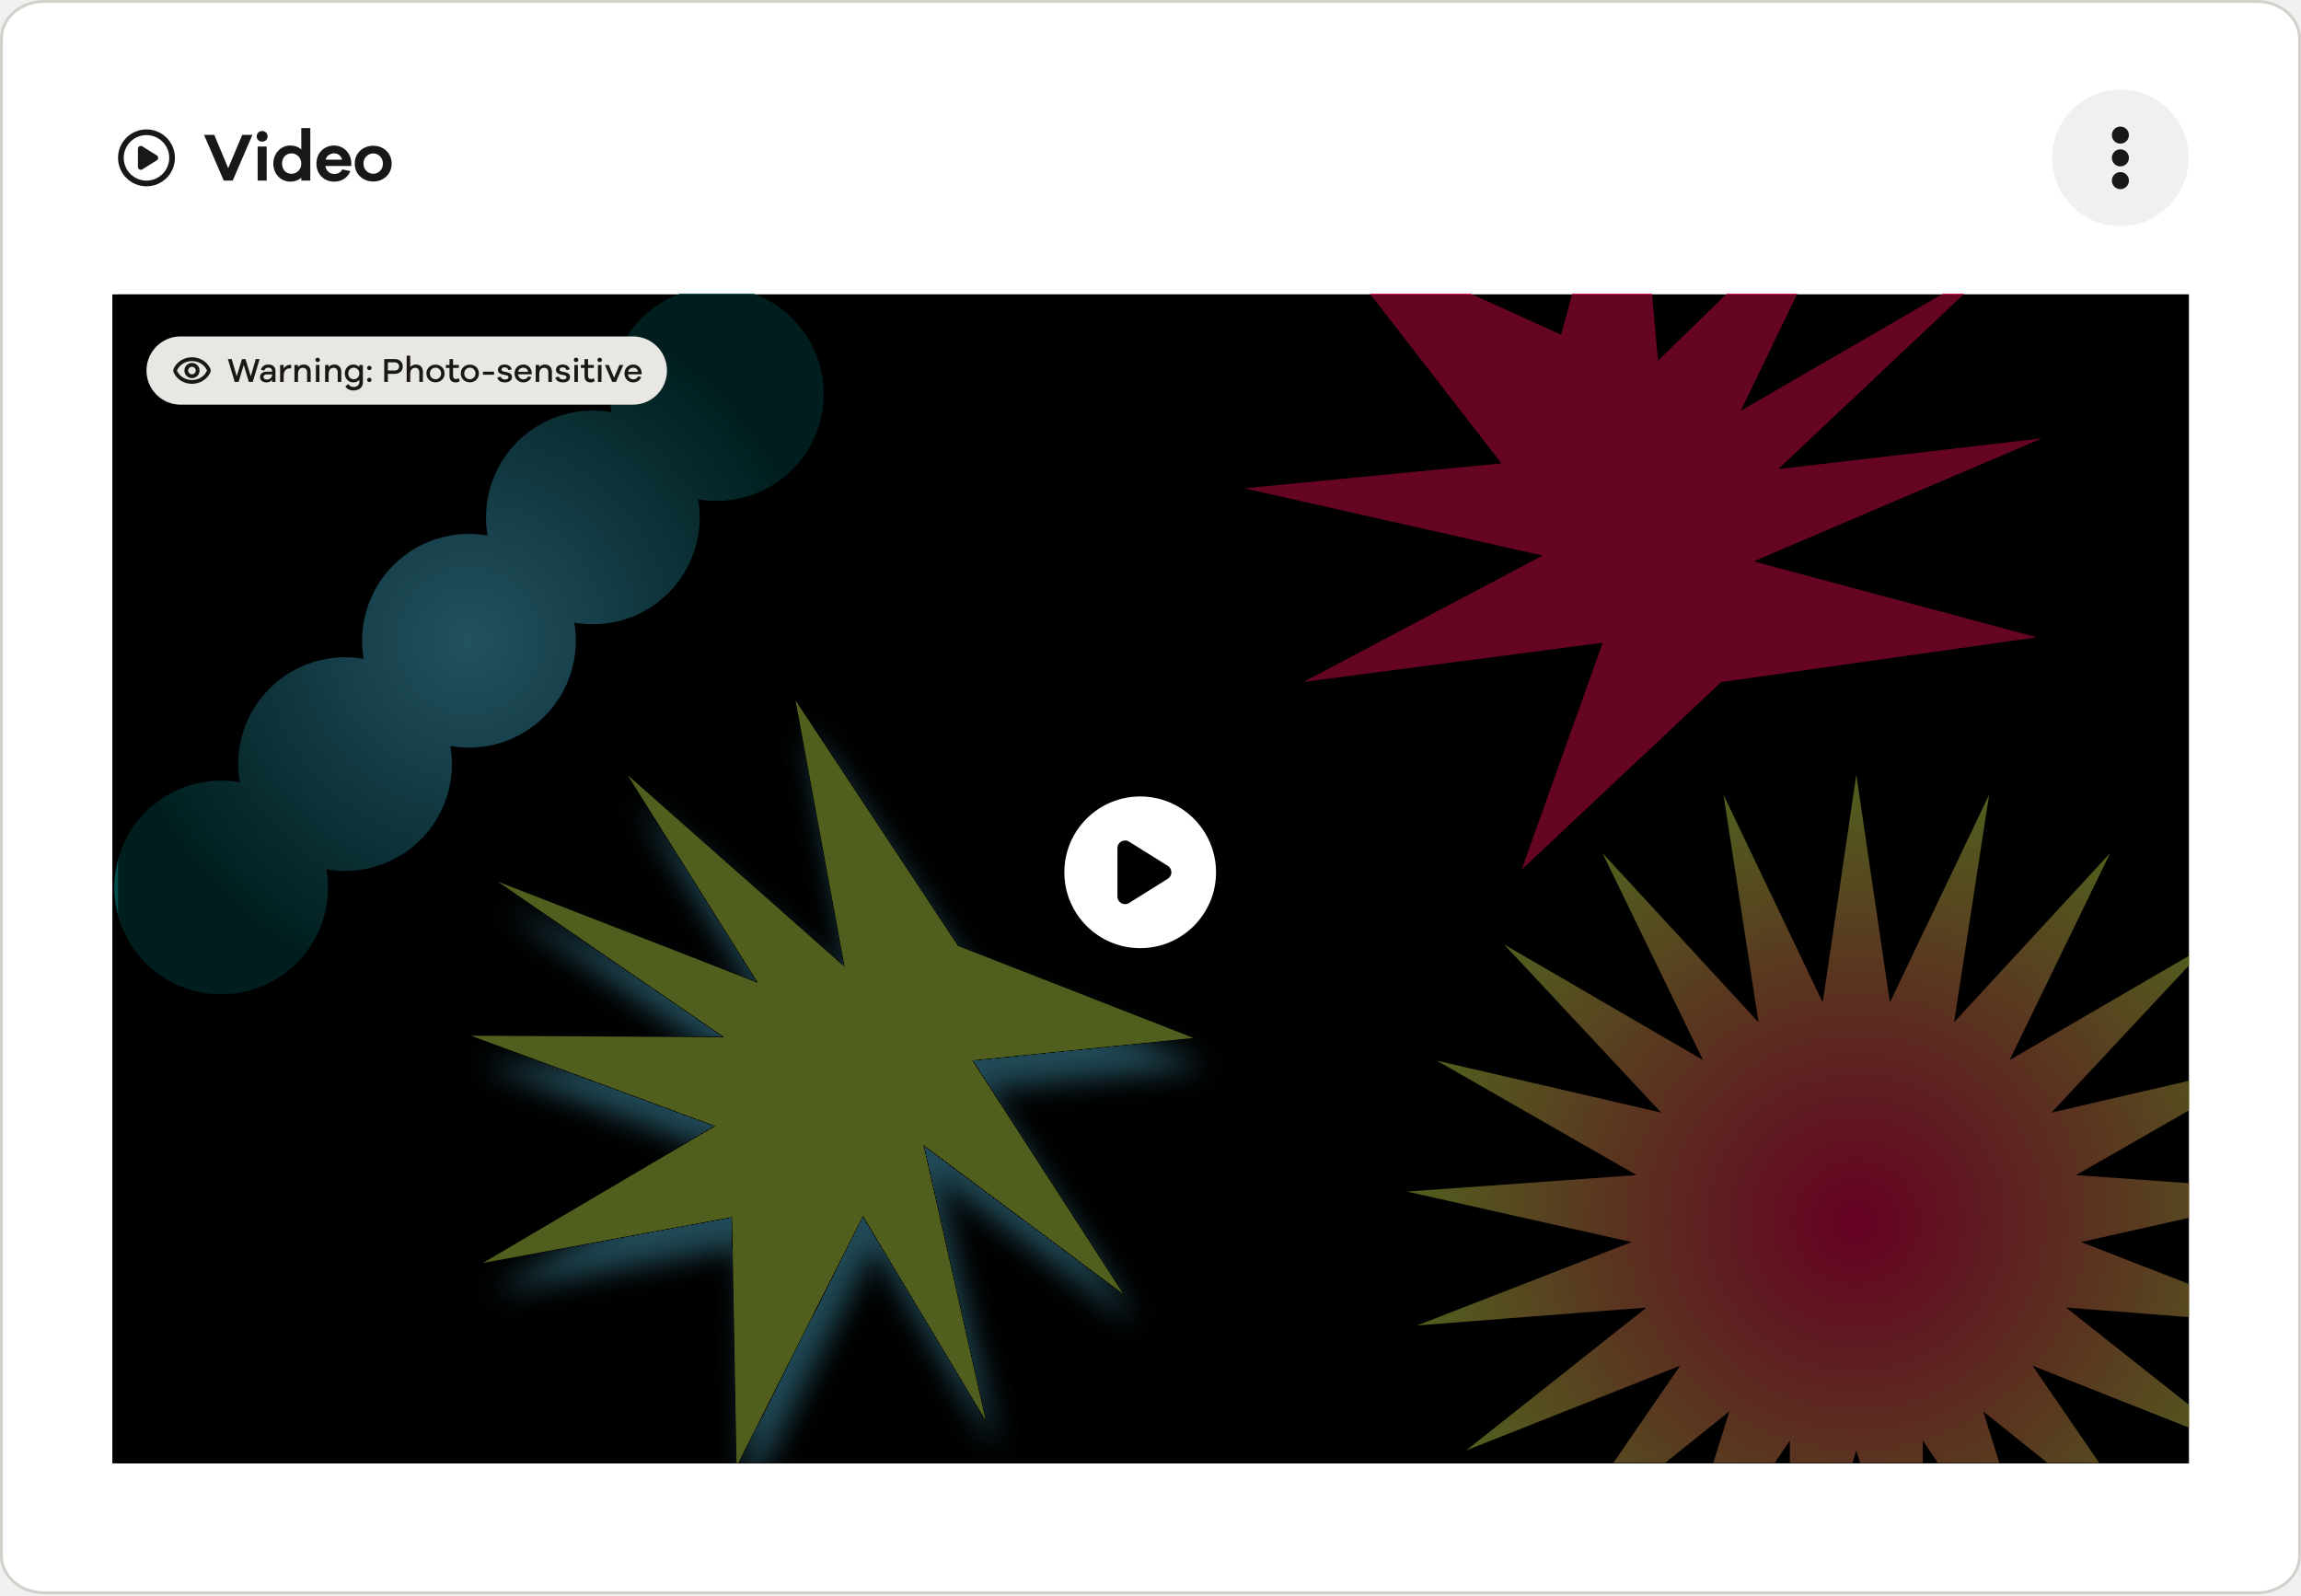
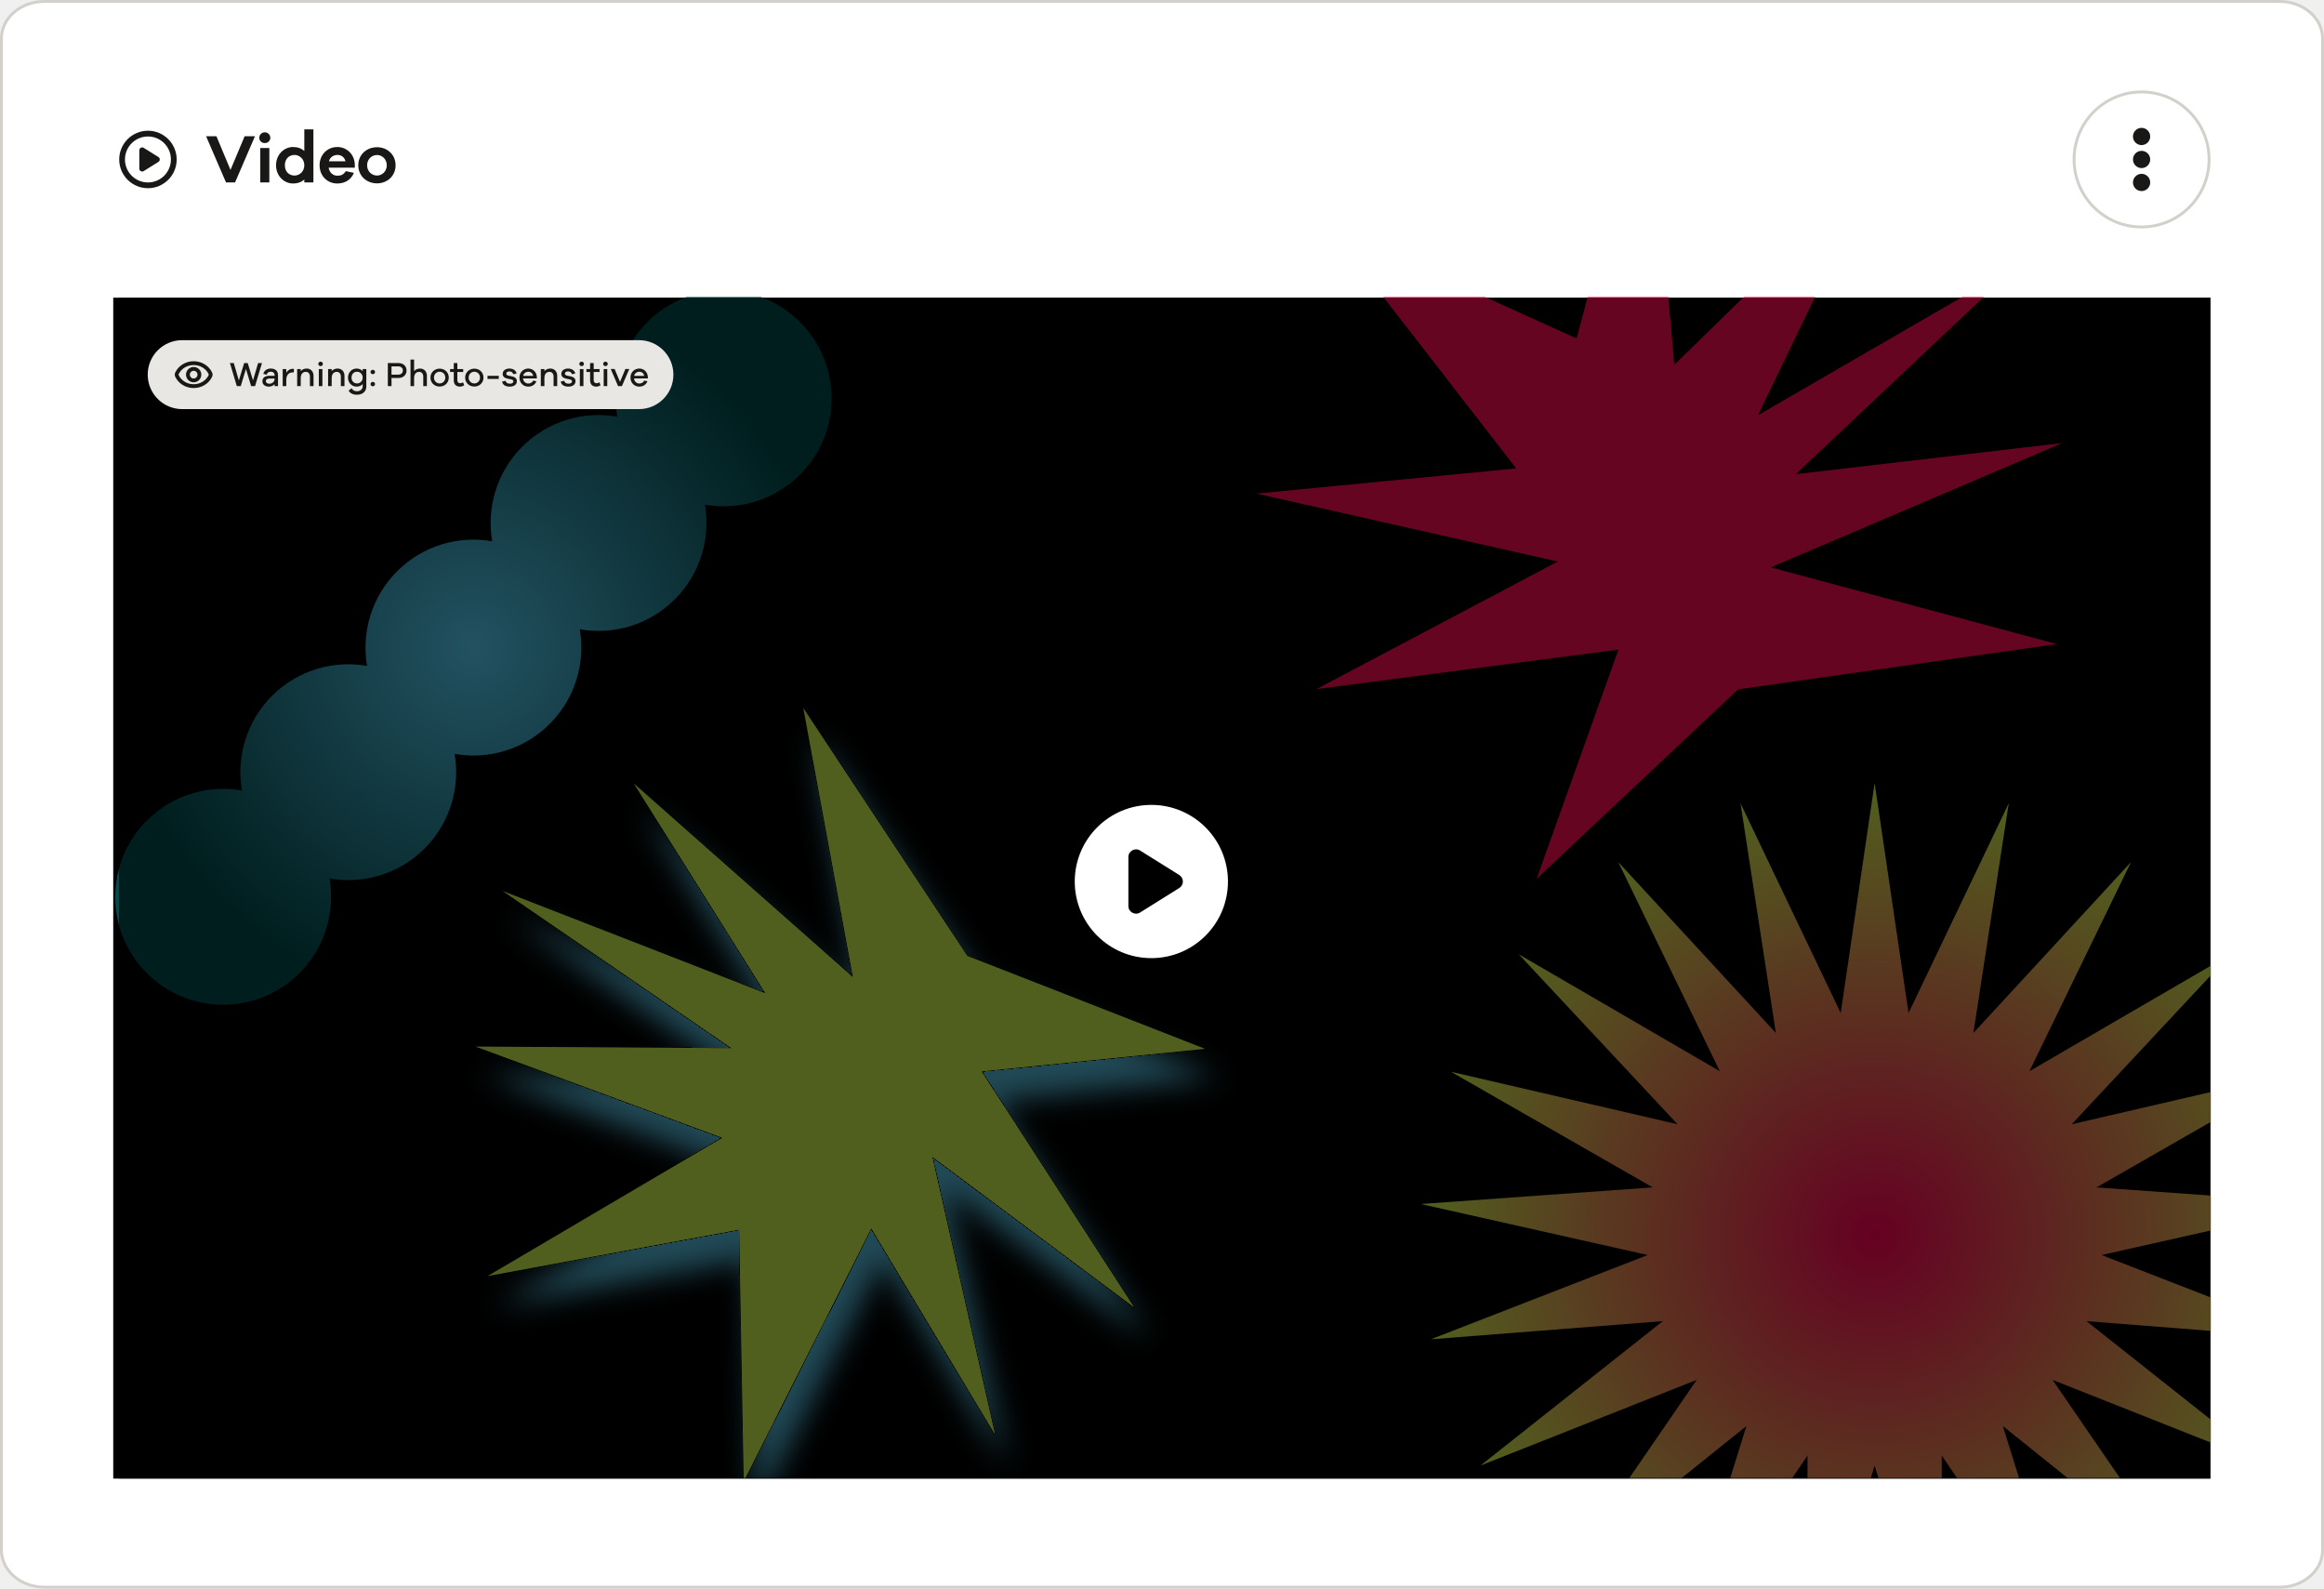
- <svg xmlns="http://www.w3.org/2000/svg" width="809" height="561" viewBox="0 0 809 561" fill="none">
-   <path d="M15.5 0.5H793.5C801.85 0.5 808.5 6.396 808.5 13.532V546.962C808.5 554.097 801.85 559.994 793.5 559.994H15.5C7.15 559.994 0.5 554.097 0.5 546.962V13.532C0.5 6.396 7.15 0.5 15.5 0.5Z" fill="white" stroke="#D3CFCA" />
+ <svg xmlns="http://www.w3.org/2000/svg" width="809" height="553" viewBox="0 0 809 553" fill="none">
+   <path d="M15.5 0.5H793.5C801.857 0.5 808.5 6.32 808.5 13.349V539.548C808.5 546.576 801.857 552.396 793.5 552.396H15.5C7.143 552.396 0.5 546.576 0.5 539.548V13.349C0.5 6.32 7.143 0.5 15.5 0.5Z" fill="white" stroke="#D3CFCA" />
  <path fill-rule="evenodd" clip-rule="evenodd" d="M59.5 55.5C59.5 59.918 55.918 63.5 51.5 63.5C47.082 63.5 43.5 59.918 43.5 55.5C43.5 51.082 47.082 47.5 51.5 47.5C55.918 47.5 59.5 51.082 59.5 55.5ZM61.5 55.5C61.5 61.023 57.023 65.5 51.5 65.5C45.977 65.5 41.5 61.023 41.5 55.5C41.5 49.977 45.977 45.5 51.5 45.5C57.023 45.5 61.5 49.977 61.5 55.5ZM50.03 59.544C49.364 59.96 48.5 59.481 48.5 58.696V52.304C48.5 51.519 49.364 51.04 50.03 51.456L55.143 54.652C55.77 55.044 55.77 55.956 55.143 56.348L50.03 59.544Z" fill="#1A1816" />
-   <path d="M88.754 47.419L81.818 63.499H78.674L71.738 47.419H75.338L80.234 59.132L85.154 47.419H88.754ZM92.174 46.051C93.278 46.051 94.094 46.94 94.094 47.947C94.094 49.004 93.278 49.795 92.174 49.795C91.046 49.795 90.254 49.004 90.254 47.947C90.254 46.94 91.046 46.051 92.174 46.051ZM93.758 63.499H90.59V51.523H93.758V63.499ZM109.098 45.02V63.499H105.93V62.468C104.97 63.355 103.65 63.859 101.97 63.859C98.922 63.859 96.09 61.291 96.09 57.523C96.09 53.755 98.922 51.163 101.97 51.163C103.65 51.163 104.97 51.667 105.93 52.556V45.02H109.098ZM102.522 61.099C104.226 61.099 105.93 59.731 105.93 57.523C105.93 55.316 104.226 53.923 102.522 53.923C100.602 53.923 99.162 55.316 99.162 57.523C99.162 59.731 100.602 61.099 102.522 61.099ZM123.512 57.283V58.364H114.392C114.704 60.092 115.928 61.148 117.392 61.148C118.328 61.148 119.504 61.028 120.368 59.563L123.2 60.163C122.144 62.66 120.008 63.859 117.392 63.859C114.008 63.859 111.248 61.291 111.248 57.523C111.248 53.755 114.008 51.163 117.44 51.163C120.632 51.163 123.392 53.636 123.512 57.283ZM117.44 53.923C116.24 53.923 114.872 54.644 114.488 56.132H120.272C119.864 54.596 118.712 53.923 117.44 53.923ZM131.247 51.236C134.751 51.236 137.703 53.755 137.703 57.523C137.703 61.291 134.751 63.812 131.247 63.812C127.671 63.812 124.719 61.291 124.719 57.523C124.719 53.755 127.671 51.236 131.247 51.236ZM131.247 61.099C132.903 61.099 134.631 59.755 134.631 57.523C134.631 55.291 132.903 53.947 131.247 53.947C129.519 53.947 127.791 55.291 127.791 57.523C127.791 59.755 129.519 61.099 131.247 61.099Z" fill="#1A1816" />
-   <path d="M721.5 55.5C721.5 42.245 732.25 31.5 745.5 31.5C758.75 31.5 769.5 42.245 769.5 55.5C769.5 68.755 758.75 79.501 745.5 79.501C732.25 79.501 721.5 68.755 721.5 55.5Z" fill="#F2F0EF" />
-   <path d="M748.5 63.5C748.5 61.843 747.16 60.5 745.5 60.5C743.84 60.5 742.5 61.843 742.5 63.5C742.5 65.157 743.84 66.5 745.5 66.5C747.16 66.5 748.5 65.157 748.5 63.5Z" fill="#1A1816" />
-   <path d="M745.5 52.5C747.16 52.5 748.5 53.843 748.5 55.5C748.5 57.157 747.16 58.5 745.5 58.5C743.84 58.5 742.5 57.157 742.5 55.5C742.5 53.843 743.84 52.5 745.5 52.5Z" fill="#1A1816" />
-   <path d="M745.5 44.5C747.16 44.5 748.5 45.843 748.5 47.5C748.5 49.157 747.16 50.5 745.5 50.5C743.84 50.5 742.5 49.157 742.5 47.5C742.5 45.843 743.84 44.5 745.5 44.5Z" fill="#1A1816" />
-   <path d="M769.5 103.5H39.5V514.5H769.5V103.5Z" fill="black" />
-   <g clip-path="url(#clip0_300_12317)">
-     <g filter="url(#filter0_d_300_12317)">
-       <path d="M336.84 332.582L419.605 364.927L341.824 372.804L394.962 454.973L324.674 402.583L346.55 499.386L303.388 427.478L258.972 515.521L257.38 427.888L169.802 444.023L251.486 395.9L165.593 364.132L254.626 364.668L175.017 309.962L266.464 345.548L220.669 272.512L296.96 339.93L279.712 246.307L336.84 332.582Z" fill="#CBEE4C" />
+   <path d="M88.758 47.419L81.822 63.499H78.678L71.742 47.419H75.342L80.238 59.132L85.158 47.419H88.758ZM92.178 46.051C93.282 46.051 94.098 46.94 94.098 47.947C94.098 49.004 93.282 49.795 92.178 49.795C91.05 49.795 90.258 49.004 90.258 47.947C90.258 46.94 91.05 46.051 92.178 46.051ZM93.762 63.499H90.594V51.523H93.762V63.499ZM109.102 45.02V63.499H105.934V62.468C104.974 63.355 103.654 63.859 101.974 63.859C98.926 63.859 96.094 61.291 96.094 57.523C96.094 53.755 98.926 51.163 101.974 51.163C103.654 51.163 104.974 51.667 105.934 52.556V45.02H109.102ZM102.526 61.099C104.23 61.099 105.934 59.731 105.934 57.523C105.934 55.316 104.23 53.923 102.526 53.923C100.606 53.923 99.166 55.316 99.166 57.523C99.166 59.731 100.606 61.099 102.526 61.099ZM123.516 57.283V58.364H114.396C114.708 60.092 115.932 61.148 117.396 61.148C118.332 61.148 119.508 61.028 120.372 59.563L123.204 60.163C122.148 62.66 120.012 63.859 117.396 63.859C114.012 63.859 111.252 61.291 111.252 57.523C111.252 53.755 114.012 51.163 117.444 51.163C120.636 51.163 123.396 53.636 123.516 57.283ZM117.444 53.923C116.244 53.923 114.876 54.644 114.492 56.132H120.276C119.868 54.596 118.716 53.923 117.444 53.923ZM131.251 51.236C134.755 51.236 137.707 53.755 137.707 57.523C137.707 61.291 134.755 63.812 131.251 63.812C127.675 63.812 124.723 61.291 124.723 57.523C124.723 53.755 127.675 51.236 131.251 51.236ZM131.251 61.099C132.907 61.099 134.635 59.755 134.635 57.523C134.635 55.291 132.907 53.947 131.251 53.947C129.523 53.947 127.795 55.291 127.795 57.523C127.795 59.755 129.523 61.099 131.251 61.099Z" fill="#1A1816" />
+   <mask id="path-4-inside-1_304_12042" fill="white">
+     <path d="M721.5 55.5C721.5 42.245 732.245 31.5 745.5 31.5V31.5C758.755 31.5 769.5 42.245 769.5 55.5V55.5C769.5 68.755 758.755 79.5 745.5 79.5V79.5C732.245 79.5 721.5 68.755 721.5 55.5V55.5Z" />
+   </mask>
+   <path d="M721.5 55.5C721.5 42.245 732.245 31.5 745.5 31.5V31.5C758.755 31.5 769.5 42.245 769.5 55.5V55.5C769.5 68.755 758.755 79.5 745.5 79.5V79.5C732.245 79.5 721.5 68.755 721.5 55.5V55.5Z" fill="white" />
+   <path d="M721.5 55.5M769.5 55.5M769.5 55.5M721.5 55.5M745.5 31.5M769.5 55.5M745.5 79.5M721.5 55.5M745.5 79.5V78.5C732.797 78.5 722.5 68.203 722.5 55.5H721.5H720.5C720.5 69.307 731.693 80.5 745.5 80.5V79.5ZM769.5 55.5H768.5C768.5 68.203 758.203 78.5 745.5 78.5V79.5V80.5C759.307 80.5 770.5 69.307 770.5 55.5H769.5ZM745.5 31.5V32.5C758.203 32.5 768.5 42.797 768.5 55.5H769.5H770.5C770.5 41.693 759.307 30.5 745.5 30.5V31.5ZM745.5 31.5V30.5C731.693 30.5 720.5 41.693 720.5 55.5H721.5H722.5C722.5 42.797 732.797 32.5 745.5 32.5V31.5Z" fill="#D3CFCA" mask="url(#path-4-inside-1_304_12042)" />
+   <path d="M748.5 63.5C748.5 61.843 747.157 60.5 745.5 60.5C743.843 60.5 742.5 61.843 742.5 63.5C742.5 65.157 743.843 66.5 745.5 66.5C747.157 66.5 748.5 65.157 748.5 63.5Z" fill="#1A1816" />
+   <path d="M745.5 52.5C747.157 52.5 748.5 53.843 748.5 55.5C748.5 57.157 747.157 58.5 745.5 58.5C743.843 58.5 742.5 57.157 742.5 55.5C742.5 53.843 743.843 52.5 745.5 52.5Z" fill="#1A1816" />
+   <path d="M745.5 44.5C747.157 44.5 748.5 45.843 748.5 47.5C748.5 49.157 747.157 50.5 745.5 50.5C743.843 50.5 742.5 49.157 742.5 47.5C742.5 45.843 743.843 44.5 745.5 44.5Z" fill="#1A1816" />
+   <path d="M769.418 103.611H39.418V514.611H769.418V103.611Z" fill="black" />
+   <g clip-path="url(#clip0_304_12042)">
+     <g filter="url(#filter0_d_304_12042)">
+       <path d="M336.758 332.694L419.523 365.038L341.742 372.915L394.88 455.085L324.592 402.695L346.468 499.497L303.306 427.589L258.89 515.632L257.298 427.999L169.72 444.134L251.404 396.011L165.511 364.243L254.544 364.78L174.935 310.073L266.382 345.659L220.587 272.623L296.878 340.041L279.63 246.419L336.758 332.694Z" fill="#CBEE4C" />
    </g>
-     <path d="M605.15 239.81L534.988 305.747L563.482 225.969L458.367 239.727L542.332 195.327L437.45 171.684L527.884 162.913L462.425 78.475L548.896 117.701L573.871 24.492L582.932 126.82L653.985 57.554L612.024 144.427L702.593 91.986L625.219 164.91L717.983 154.088L616.523 197.366L716.139 224.059L605.15 239.81Z" fill="#FC0D55" />
-     <path fill-rule="evenodd" clip-rule="evenodd" d="M278.513 165.153C269.508 174.117 257.099 177.572 245.47 175.528C247.462 187.166 243.953 199.56 234.95 208.524C225.946 217.489 213.537 220.944 201.907 218.899C203.901 230.537 200.392 242.932 191.388 251.896C182.385 260.86 169.975 264.315 158.345 262.271C160.339 273.909 156.829 286.303 147.826 295.267C138.822 304.232 126.413 307.687 114.783 305.642C116.777 317.28 113.267 329.675 104.264 338.639C89.561 353.277 65.776 353.225 51.138 338.523C36.499 323.821 36.551 300.035 51.254 285.397C60.258 276.433 72.667 272.978 84.297 275.022C82.303 263.383 85.812 250.989 94.816 242.024C103.82 233.06 116.229 229.605 127.859 231.65C125.866 220.012 129.375 207.617 138.378 198.653C147.382 189.689 159.791 186.234 171.421 188.278C169.427 176.64 172.937 164.246 181.94 155.282C190.943 146.317 203.354 142.862 214.983 144.907C212.989 133.269 216.499 120.874 225.503 111.91C240.205 97.272 263.99 97.324 278.629 112.026C293.267 126.729 293.215 150.514 278.513 165.153Z" fill="url(#paint0_radial_300_12317)" />
-     <path d="M652.653 272.382L664.46 352.459L699.355 279.418L687.025 359.417L741.907 299.903L706.537 372.714L776.528 332.015L721.261 391.17L800.143 372.902L729.888 413.145L810.652 418.93L731.652 436.684L807.123 466.01L726.398 459.699L789.868 509.959L714.591 480.143L760.421 546.871L697.28 496.198L721.398 573.466L676.004 506.44L676.268 587.382L652.653 509.959L629.038 587.382L629.302 506.44L583.907 573.466L608.026 496.198L544.884 546.871L590.715 480.143L515.437 509.959L578.907 459.699L498.182 466.01L573.652 436.684L494.652 418.93L575.417 413.145L505.162 372.902L584.045 391.17L528.777 332.015L598.768 372.714L563.398 299.903L618.28 359.417L605.951 279.418L640.846 352.459L652.653 272.382Z" fill="url(#paint1_radial_300_12317)" />
+     <path d="M605.068 239.921L534.906 305.858L563.4 226.08L458.285 239.838L542.25 195.439L437.368 171.795L527.802 163.024L462.343 78.587L548.814 117.812L573.789 24.604L582.85 126.932L653.903 57.666L611.942 144.538L702.511 92.097L625.137 165.022L717.901 154.199L616.441 197.478L716.057 224.17L605.068 239.921Z" fill="#FC0D55" />
+     <path fill-rule="evenodd" clip-rule="evenodd" d="M278.43 165.264C269.426 174.228 257.017 177.683 245.388 175.639C247.38 187.277 243.871 199.671 234.868 208.635C225.864 217.6 213.455 221.055 201.825 219.01C203.819 230.648 200.31 243.043 191.306 252.007C182.303 260.971 169.893 264.426 158.263 262.382C160.257 274.021 156.747 286.414 147.743 295.378C138.74 304.344 126.331 307.798 114.701 305.753C116.695 317.392 113.185 329.787 104.182 338.751C89.479 353.389 65.694 353.336 51.056 338.634C36.417 323.932 36.469 300.146 51.172 285.508C60.176 276.544 72.585 273.089 84.215 275.133C82.221 263.495 85.73 251.101 94.734 242.136C103.738 233.172 116.147 229.717 127.777 231.762C125.784 220.123 129.293 207.729 138.296 198.765C147.3 189.801 159.709 186.346 171.339 188.39C169.345 176.751 172.855 164.357 181.858 155.393C190.861 146.429 203.272 142.974 214.901 145.018C212.907 133.38 216.417 120.986 225.421 112.021C240.123 97.383 263.908 97.435 278.547 112.138C293.185 126.841 293.133 150.626 278.43 165.264Z" fill="url(#paint0_radial_304_12042)" />
+     <path d="M652.571 272.493L664.378 352.57L699.273 279.53L686.943 359.528L741.825 300.014L706.455 372.826L776.446 332.127L721.179 391.282L800.061 373.013L729.806 413.256L810.57 419.041L731.57 436.795L807.041 466.121L726.316 459.811L789.786 510.07L714.509 480.254L760.339 546.982L697.198 496.309L721.316 573.578L675.922 506.552L676.186 587.493L652.571 510.07L628.956 587.493L629.22 506.552L583.825 573.578L607.944 496.309L544.802 546.982L590.633 480.254L515.355 510.07L578.825 459.811L498.1 466.121L573.57 436.795L494.57 419.041L575.335 413.256L505.08 373.013L583.963 391.282L528.695 332.127L598.686 372.826L563.316 300.014L618.198 359.528L605.869 279.53L640.764 352.57L652.571 272.493Z" fill="url(#paint1_radial_304_12042)" />
  </g>
-   <rect opacity="0.6" x="41.5" y="103.5" width="728.164" height="411" fill="black" />
-   <path fill-rule="evenodd" clip-rule="evenodd" d="M400.878 333.355C415.605 333.355 427.544 321.416 427.544 306.689C427.544 291.961 415.605 280.022 400.878 280.022C386.15 280.022 374.211 291.961 374.211 306.689C374.211 321.416 386.15 333.355 400.878 333.355ZM396.958 317.472C395.181 318.582 392.878 317.305 392.878 315.211V298.167C392.878 296.072 395.181 294.795 396.958 295.905L410.593 304.427C412.264 305.472 412.264 307.906 410.593 308.95L396.958 317.472Z" fill="white" />
-   <path d="M51.5 130.277C51.5 123.65 56.873 118.277 63.5 118.277H222.5C229.127 118.277 234.5 123.65 234.5 130.277V130.277C234.5 136.905 229.127 142.277 222.5 142.277H63.5C56.873 142.277 51.5 136.905 51.5 130.277V130.277Z" fill="#E9E7E4" />
-   <path fill-rule="evenodd" clip-rule="evenodd" d="M67.499 127.61C66.027 127.61 64.833 128.804 64.833 130.277C64.833 131.75 66.027 132.944 67.499 132.944C68.972 132.944 70.166 131.75 70.166 130.277C70.166 128.804 68.972 127.61 67.499 127.61ZM66.166 130.277C66.166 129.541 66.763 128.944 67.499 128.944C68.236 128.944 68.833 129.541 68.833 130.277C68.833 131.013 68.236 131.61 67.499 131.61C66.763 131.61 66.166 131.013 66.166 130.277Z" fill="#1A1816" />
-   <path fill-rule="evenodd" clip-rule="evenodd" d="M67.499 125.61C64.643 125.61 62.16 127.214 61.078 129.551C60.865 130.012 60.865 130.543 61.078 131.003C62.16 133.34 64.643 134.944 67.499 134.944C70.356 134.944 72.839 133.34 73.921 131.003C74.134 130.543 74.134 130.011 73.921 129.551C72.839 127.214 70.356 125.61 67.499 125.61ZM62.288 130.111C63.141 128.268 65.138 126.944 67.499 126.944C69.861 126.944 71.857 128.268 72.711 130.111C72.76 130.216 72.76 130.338 72.711 130.443C71.857 132.286 69.861 133.61 67.499 133.61C65.138 133.61 63.141 132.286 62.288 130.443C62.239 130.338 62.239 130.216 62.288 130.111Z" fill="#1A1816" />
-   <path d="M91.279 126.237L88.867 134.277H87.499L85.699 128.301L83.887 134.277H82.519L80.119 126.237H81.463L83.227 132.297L85.075 126.237H86.311L88.159 132.297L89.923 126.237H91.279ZM94.326 128.157C95.85 128.157 96.858 128.961 96.858 130.401V134.277H95.67V133.593C95.226 134.085 94.566 134.445 93.642 134.445C92.31 134.445 91.422 133.677 91.422 132.561C91.422 131.445 92.274 130.677 93.81 130.677H95.67V130.497C95.67 129.729 95.154 129.249 94.398 129.249C93.594 129.249 93.078 129.609 92.946 130.281L91.758 130.029C91.962 128.913 92.994 128.157 94.326 128.157ZM93.834 133.437C94.83 133.437 95.67 132.741 95.67 131.829V131.637H93.786C93.054 131.637 92.622 132.009 92.622 132.537C92.622 133.077 93.102 133.437 93.834 133.437ZM102.005 128.253C102.149 128.253 102.269 128.253 102.425 128.301L102.341 129.501C102.245 129.489 102.101 129.489 101.993 129.489C100.481 129.489 99.737 130.545 99.737 132.177V134.277H98.489V128.325H99.737V129.597C100.217 128.805 100.973 128.253 102.005 128.253ZM106.84 128.157C108.268 128.157 109.228 129.189 109.228 130.677V134.277H107.968V130.929C107.968 129.957 107.404 129.309 106.552 129.309C105.484 129.309 104.776 130.029 104.776 131.529V134.277H103.528V128.325H104.776V129.057C105.256 128.481 105.952 128.157 106.84 128.157ZM111.689 125.757C112.145 125.757 112.481 126.117 112.481 126.537C112.481 126.981 112.145 127.305 111.689 127.305C111.221 127.305 110.885 126.981 110.885 126.537C110.885 126.117 111.221 125.757 111.689 125.757ZM112.313 134.277H111.065V128.325H112.313V134.277ZM117.61 128.157C119.038 128.157 119.998 129.189 119.998 130.677V134.277H118.738V130.929C118.738 129.957 118.174 129.309 117.322 129.309C116.254 129.309 115.546 130.029 115.546 131.529V134.277H114.298V128.325H115.546V129.057C116.026 128.481 116.722 128.157 117.61 128.157ZM127.595 128.325V134.469C127.583 136.233 126.179 137.277 124.343 137.277C122.915 137.277 121.931 136.737 121.439 135.849L122.471 135.009C122.903 135.693 123.407 136.053 124.343 136.053C125.447 136.053 126.335 135.417 126.335 134.289V133.545C125.831 134.121 125.099 134.445 124.175 134.445C122.627 134.445 121.223 133.185 121.223 131.301C121.223 129.429 122.627 128.157 124.175 128.157C125.099 128.157 125.831 128.493 126.335 129.057V128.325H127.595ZM124.379 133.341C125.375 133.341 126.335 132.561 126.335 131.301C126.335 130.053 125.375 129.261 124.379 129.261C123.299 129.261 122.447 130.053 122.447 131.301C122.447 132.561 123.299 133.341 124.379 133.341ZM129.857 128.601C130.313 128.601 130.637 128.949 130.637 129.357C130.637 129.789 130.313 130.113 129.857 130.113C129.401 130.113 129.065 129.789 129.065 129.357C129.065 128.949 129.401 128.601 129.857 128.601ZM129.857 132.801C130.313 132.801 130.637 133.149 130.637 133.557C130.637 133.989 130.313 134.325 129.857 134.325C129.401 134.325 129.065 133.989 129.065 133.557C129.065 133.149 129.401 132.801 129.857 132.801ZM135.087 126.237H138.711C140.487 126.237 141.603 127.293 141.603 128.829C141.603 130.389 140.487 131.445 138.711 131.445H136.371V134.277H135.087V126.237ZM136.371 130.269H138.711C139.719 130.269 140.319 129.693 140.319 128.829C140.319 128.001 139.719 127.401 138.711 127.401H136.371V130.269ZM146.297 128.157C147.725 128.157 148.685 129.189 148.685 130.677V134.277H147.425V130.929C147.425 129.957 146.861 129.309 146.009 129.309C144.941 129.309 144.233 130.029 144.233 131.529V134.277H142.985V125.037H144.233V129.057C144.713 128.481 145.409 128.157 146.297 128.157ZM153.126 128.193C154.878 128.193 156.306 129.453 156.306 131.301C156.306 133.149 154.878 134.421 153.126 134.421C151.362 134.421 149.922 133.149 149.922 131.301C149.922 129.453 151.362 128.193 153.126 128.193ZM153.126 133.341C154.146 133.341 155.094 132.537 155.094 131.301C155.094 130.065 154.146 129.261 153.126 129.261C152.082 129.261 151.146 130.065 151.146 131.301C151.146 132.537 152.082 133.341 153.126 133.341ZM161.28 132.945L161.664 133.989C161.1 134.325 160.692 134.445 160.188 134.445C158.904 134.445 158.04 133.725 158.04 132.249V129.357H156.756V128.325H158.04V126.237H159.288V128.325H161.328V129.357H159.288V132.165C159.288 132.909 159.684 133.269 160.272 133.269C160.584 133.269 160.968 133.149 161.28 132.945ZM165.208 128.193C166.96 128.193 168.388 129.453 168.388 131.301C168.388 133.149 166.96 134.421 165.208 134.421C163.444 134.421 162.004 133.149 162.004 131.301C162.004 129.453 163.444 128.193 165.208 128.193ZM165.208 133.341C166.228 133.341 167.176 132.537 167.176 131.301C167.176 130.065 166.228 129.261 165.208 129.261C164.164 129.261 163.228 130.065 163.228 131.301C163.228 132.537 164.164 133.341 165.208 133.341ZM173.704 131.757H169.792V130.677H173.704V131.757ZM174.872 132.681L176.12 132.417C176.204 133.125 176.828 133.425 177.608 133.425C178.328 133.425 178.784 133.101 178.784 132.633C178.784 132.273 178.532 132.045 177.98 131.925L176.684 131.661C175.652 131.433 175.064 130.881 175.064 130.041C175.064 128.937 175.988 128.157 177.416 128.157C178.784 128.157 179.708 128.877 179.924 129.873L178.736 130.125C178.64 129.549 178.148 129.153 177.38 129.153C176.648 129.153 176.324 129.513 176.324 129.933C176.324 130.269 176.516 130.485 177.044 130.605L178.46 130.917C179.42 131.121 180.008 131.685 180.008 132.525C180.008 133.773 178.988 134.445 177.5 134.445C176.168 134.445 175.028 133.881 174.872 132.681ZM186.967 131.169V131.601H182.143C182.263 132.705 183.067 133.365 183.943 133.365C184.603 133.365 185.275 133.173 185.695 132.333L186.811 132.573C186.319 133.821 185.263 134.445 183.943 134.445C182.323 134.445 180.907 133.197 180.907 131.313C180.907 129.417 182.311 128.157 183.991 128.157C185.587 128.157 186.907 129.381 186.967 131.169ZM183.991 129.261C183.211 129.261 182.371 129.753 182.179 130.713H185.683C185.491 129.741 184.807 129.261 183.991 129.261ZM191.66 128.157C193.088 128.157 194.048 129.189 194.048 130.677V134.277H192.788V130.929C192.788 129.957 192.224 129.309 191.372 129.309C190.304 129.309 189.596 130.029 189.596 131.529V134.277H188.348V128.325H189.596V129.057C190.076 128.481 190.772 128.157 191.66 128.157ZM195.286 132.681L196.534 132.417C196.618 133.125 197.242 133.425 198.022 133.425C198.742 133.425 199.198 133.101 199.198 132.633C199.198 132.273 198.946 132.045 198.394 131.925L197.098 131.661C196.066 131.433 195.478 130.881 195.478 130.041C195.478 128.937 196.402 128.157 197.83 128.157C199.198 128.157 200.122 128.877 200.338 129.873L199.15 130.125C199.054 129.549 198.562 129.153 197.794 129.153C197.062 129.153 196.738 129.513 196.738 129.933C196.738 130.269 196.93 130.485 197.458 130.605L198.874 130.917C199.834 131.121 200.422 131.685 200.422 132.525C200.422 133.773 199.402 134.445 197.914 134.445C196.582 134.445 195.442 133.881 195.286 132.681ZM202.557 125.757C203.013 125.757 203.349 126.117 203.349 126.537C203.349 126.981 203.013 127.305 202.557 127.305C202.089 127.305 201.753 126.981 201.753 126.537C201.753 126.117 202.089 125.757 202.557 125.757ZM203.181 134.277H201.933V128.325H203.181V134.277ZM208.741 132.945L209.125 133.989C208.561 134.325 208.153 134.445 207.649 134.445C206.365 134.445 205.501 133.725 205.501 132.249V129.357H204.217V128.325H205.501V126.237H206.749V128.325H208.789V129.357H206.749V132.165C206.749 132.909 207.145 133.269 207.733 133.269C208.045 133.269 208.429 133.149 208.741 132.945ZM210.854 125.757C211.31 125.757 211.646 126.117 211.646 126.537C211.646 126.981 211.31 127.305 210.854 127.305C210.386 127.305 210.05 126.981 210.05 126.537C210.05 126.117 210.386 125.757 210.854 125.757ZM211.478 134.277H210.23V128.325H211.478V134.277ZM219.138 128.313L216.57 134.277H215.238L212.682 128.313H214.038L215.91 132.789L217.782 128.313H219.138ZM225.615 131.169V131.601H220.791C220.911 132.705 221.715 133.365 222.591 133.365C223.251 133.365 223.923 133.173 224.343 132.333L225.459 132.573C224.967 133.821 223.911 134.445 222.591 134.445C220.971 134.445 219.555 133.197 219.555 131.313C219.555 129.417 220.959 128.157 222.639 128.157C224.235 128.157 225.555 129.381 225.615 131.169ZM222.639 129.261C221.859 129.261 221.019 129.753 220.827 130.713H224.331C224.139 129.741 223.455 129.261 222.639 129.261Z" fill="#1A1816" />
+   <rect opacity="0.6" x="41.418" y="103.611" width="728.164" height="411" fill="black" />
+   <path fill-rule="evenodd" clip-rule="evenodd" d="M400.796 333.467C415.523 333.467 427.462 321.528 427.462 306.801C427.462 292.073 415.523 280.134 400.796 280.134C386.068 280.134 374.129 292.073 374.129 306.801C374.129 321.528 386.068 333.467 400.796 333.467ZM396.876 317.584C395.099 318.694 392.796 317.417 392.796 315.323V298.279C392.796 296.184 395.099 294.907 396.876 296.017L410.511 304.539C412.182 305.584 412.182 308.018 410.511 309.062L396.876 317.584Z" fill="white" />
+   <path d="M51.418 130.389C51.418 123.761 56.791 118.389 63.418 118.389H222.418C229.045 118.389 234.418 123.761 234.418 130.389V130.389C234.418 137.016 229.045 142.389 222.418 142.389H63.418C56.791 142.389 51.418 137.016 51.418 130.389V130.389Z" fill="#E9E7E4" />
+   <path fill-rule="evenodd" clip-rule="evenodd" d="M67.417 127.722C65.945 127.722 64.751 128.916 64.751 130.388C64.751 131.861 65.945 133.055 67.417 133.055C68.89 133.055 70.084 131.861 70.084 130.388C70.084 128.916 68.89 127.722 67.417 127.722ZM66.084 130.388C66.084 129.652 66.681 129.055 67.417 129.055C68.154 129.055 68.751 129.652 68.751 130.388C68.751 131.125 68.154 131.722 67.417 131.722C66.681 131.722 66.084 131.125 66.084 130.388Z" fill="#1A1816" />
+   <path fill-rule="evenodd" clip-rule="evenodd" d="M67.417 125.722C64.561 125.722 62.078 127.326 60.996 129.662C60.783 130.123 60.783 130.654 60.996 131.114C62.078 133.451 64.561 135.055 67.417 135.055C70.273 135.055 72.757 133.451 73.839 131.114C74.052 130.654 74.052 130.123 73.839 129.662C72.757 127.326 70.273 125.722 67.417 125.722ZM62.206 130.223C63.059 128.379 65.056 127.055 67.417 127.055C69.778 127.055 71.775 128.379 72.629 130.223C72.677 130.328 72.677 130.449 72.629 130.554C71.775 132.398 69.778 133.722 67.417 133.722C65.056 133.722 63.059 132.398 62.206 130.554C62.157 130.449 62.157 130.328 62.206 130.223Z" fill="#1A1816" />
+   <path d="M91.197 126.349L88.785 134.389H87.417L85.617 128.413L83.805 134.389H82.437L80.037 126.349H81.381L83.145 132.409L84.993 126.349H86.229L88.077 132.409L89.841 126.349H91.197ZM94.244 128.269C95.768 128.269 96.776 129.073 96.776 130.513V134.389H95.588V133.705C95.144 134.197 94.484 134.557 93.56 134.557C92.228 134.557 91.34 133.789 91.34 132.673C91.34 131.557 92.192 130.789 93.728 130.789H95.588V130.609C95.588 129.841 95.072 129.361 94.316 129.361C93.512 129.361 92.996 129.721 92.864 130.393L91.676 130.141C91.88 129.025 92.912 128.269 94.244 128.269ZM93.752 133.549C94.748 133.549 95.588 132.853 95.588 131.941V131.749H93.704C92.972 131.749 92.54 132.121 92.54 132.649C92.54 133.189 93.02 133.549 93.752 133.549ZM101.923 128.365C102.067 128.365 102.187 128.365 102.343 128.413L102.259 129.613C102.163 129.601 102.019 129.601 101.911 129.601C100.399 129.601 99.655 130.657 99.655 132.289V134.389H98.407V128.437H99.655V129.709C100.135 128.917 100.891 128.365 101.923 128.365ZM106.758 128.269C108.186 128.269 109.146 129.301 109.146 130.789V134.389H107.886V131.041C107.886 130.069 107.322 129.421 106.47 129.421C105.402 129.421 104.694 130.141 104.694 131.641V134.389H103.446V128.437H104.694V129.169C105.174 128.593 105.87 128.269 106.758 128.269ZM111.607 125.869C112.063 125.869 112.399 126.229 112.399 126.649C112.399 127.093 112.063 127.417 111.607 127.417C111.139 127.417 110.803 127.093 110.803 126.649C110.803 126.229 111.139 125.869 111.607 125.869ZM112.231 134.389H110.983V128.437H112.231V134.389ZM117.528 128.269C118.956 128.269 119.916 129.301 119.916 130.789V134.389H118.656V131.041C118.656 130.069 118.092 129.421 117.24 129.421C116.172 129.421 115.464 130.141 115.464 131.641V134.389H114.216V128.437H115.464V129.169C115.944 128.593 116.64 128.269 117.528 128.269ZM127.513 128.437V134.581C127.501 136.345 126.097 137.389 124.261 137.389C122.833 137.389 121.849 136.849 121.357 135.961L122.389 135.121C122.821 135.805 123.325 136.165 124.261 136.165C125.365 136.165 126.253 135.529 126.253 134.401V133.657C125.749 134.233 125.017 134.557 124.093 134.557C122.545 134.557 121.141 133.297 121.141 131.413C121.141 129.541 122.545 128.269 124.093 128.269C125.017 128.269 125.749 128.605 126.253 129.169V128.437H127.513ZM124.297 133.453C125.293 133.453 126.253 132.673 126.253 131.413C126.253 130.165 125.293 129.373 124.297 129.373C123.217 129.373 122.365 130.165 122.365 131.413C122.365 132.673 123.217 133.453 124.297 133.453ZM129.775 128.713C130.231 128.713 130.555 129.061 130.555 129.469C130.555 129.901 130.231 130.225 129.775 130.225C129.319 130.225 128.983 129.901 128.983 129.469C128.983 129.061 129.319 128.713 129.775 128.713ZM129.775 132.913C130.231 132.913 130.555 133.261 130.555 133.669C130.555 134.101 130.231 134.437 129.775 134.437C129.319 134.437 128.983 134.101 128.983 133.669C128.983 133.261 129.319 132.913 129.775 132.913ZM135.005 126.349H138.629C140.405 126.349 141.521 127.405 141.521 128.941C141.521 130.501 140.405 131.557 138.629 131.557H136.289V134.389H135.005V126.349ZM136.289 130.381H138.629C139.637 130.381 140.237 129.805 140.237 128.941C140.237 128.113 139.637 127.513 138.629 127.513H136.289V130.381ZM146.215 128.269C147.643 128.269 148.603 129.301 148.603 130.789V134.389H147.343V131.041C147.343 130.069 146.779 129.421 145.927 129.421C144.859 129.421 144.151 130.141 144.151 131.641V134.389H142.903V125.149H144.151V129.169C144.631 128.593 145.327 128.269 146.215 128.269ZM153.044 128.305C154.796 128.305 156.224 129.565 156.224 131.413C156.224 133.261 154.796 134.533 153.044 134.533C151.28 134.533 149.84 133.261 149.84 131.413C149.84 129.565 151.28 128.305 153.044 128.305ZM153.044 133.453C154.064 133.453 155.012 132.649 155.012 131.413C155.012 130.177 154.064 129.373 153.044 129.373C152 129.373 151.064 130.177 151.064 131.413C151.064 132.649 152 133.453 153.044 133.453ZM161.198 133.057L161.582 134.101C161.018 134.437 160.61 134.557 160.106 134.557C158.822 134.557 157.958 133.837 157.958 132.361V129.469H156.674V128.437H157.958V126.349H159.206V128.437H161.246V129.469H159.206V132.277C159.206 133.021 159.602 133.381 160.19 133.381C160.502 133.381 160.886 133.261 161.198 133.057ZM165.126 128.305C166.878 128.305 168.306 129.565 168.306 131.413C168.306 133.261 166.878 134.533 165.126 134.533C163.362 134.533 161.922 133.261 161.922 131.413C161.922 129.565 163.362 128.305 165.126 128.305ZM165.126 133.453C166.146 133.453 167.094 132.649 167.094 131.413C167.094 130.177 166.146 129.373 165.126 129.373C164.082 129.373 163.146 130.177 163.146 131.413C163.146 132.649 164.082 133.453 165.126 133.453ZM173.622 131.869H169.71V130.789H173.622V131.869ZM174.79 132.793L176.038 132.529C176.122 133.237 176.746 133.537 177.526 133.537C178.246 133.537 178.702 133.213 178.702 132.745C178.702 132.385 178.45 132.157 177.898 132.037L176.602 131.773C175.57 131.545 174.982 130.993 174.982 130.153C174.982 129.049 175.906 128.269 177.334 128.269C178.702 128.269 179.626 128.989 179.842 129.985L178.654 130.237C178.558 129.661 178.066 129.265 177.298 129.265C176.566 129.265 176.242 129.625 176.242 130.045C176.242 130.381 176.434 130.597 176.962 130.717L178.378 131.029C179.338 131.233 179.926 131.797 179.926 132.637C179.926 133.885 178.906 134.557 177.418 134.557C176.086 134.557 174.946 133.993 174.79 132.793ZM186.885 131.281V131.713H182.061C182.181 132.817 182.985 133.477 183.861 133.477C184.521 133.477 185.193 133.285 185.613 132.445L186.729 132.685C186.237 133.933 185.181 134.557 183.861 134.557C182.241 134.557 180.825 133.309 180.825 131.425C180.825 129.529 182.229 128.269 183.909 128.269C185.505 128.269 186.825 129.493 186.885 131.281ZM183.909 129.373C183.129 129.373 182.289 129.865 182.097 130.825H185.601C185.409 129.853 184.725 129.373 183.909 129.373ZM191.578 128.269C193.006 128.269 193.966 129.301 193.966 130.789V134.389H192.706V131.041C192.706 130.069 192.142 129.421 191.29 129.421C190.222 129.421 189.514 130.141 189.514 131.641V134.389H188.266V128.437H189.514V129.169C189.994 128.593 190.69 128.269 191.578 128.269ZM195.204 132.793L196.452 132.529C196.536 133.237 197.16 133.537 197.94 133.537C198.66 133.537 199.116 133.213 199.116 132.745C199.116 132.385 198.864 132.157 198.312 132.037L197.016 131.773C195.984 131.545 195.396 130.993 195.396 130.153C195.396 129.049 196.32 128.269 197.748 128.269C199.116 128.269 200.04 128.989 200.256 129.985L199.068 130.237C198.972 129.661 198.48 129.265 197.712 129.265C196.98 129.265 196.656 129.625 196.656 130.045C196.656 130.381 196.848 130.597 197.376 130.717L198.792 131.029C199.752 131.233 200.34 131.797 200.34 132.637C200.34 133.885 199.32 134.557 197.832 134.557C196.5 134.557 195.36 133.993 195.204 132.793ZM202.475 125.869C202.931 125.869 203.267 126.229 203.267 126.649C203.267 127.093 202.931 127.417 202.475 127.417C202.007 127.417 201.671 127.093 201.671 126.649C201.671 126.229 202.007 125.869 202.475 125.869ZM203.099 134.389H201.851V128.437H203.099V134.389ZM208.659 133.057L209.043 134.101C208.479 134.437 208.071 134.557 207.567 134.557C206.283 134.557 205.419 133.837 205.419 132.361V129.469H204.135V128.437H205.419V126.349H206.667V128.437H208.707V129.469H206.667V132.277C206.667 133.021 207.063 133.381 207.651 133.381C207.963 133.381 208.347 133.261 208.659 133.057ZM210.772 125.869C211.228 125.869 211.564 126.229 211.564 126.649C211.564 127.093 211.228 127.417 210.772 127.417C210.304 127.417 209.968 127.093 209.968 126.649C209.968 126.229 210.304 125.869 210.772 125.869ZM211.396 134.389H210.148V128.437H211.396V134.389ZM219.056 128.425L216.488 134.389H215.156L212.6 128.425H213.956L215.828 132.901L217.7 128.425H219.056ZM225.533 131.281V131.713H220.709C220.829 132.817 221.633 133.477 222.509 133.477C223.169 133.477 223.841 133.285 224.261 132.445L225.377 132.685C224.885 133.933 223.829 134.557 222.509 134.557C220.889 134.557 219.473 133.309 219.473 131.425C219.473 129.529 220.877 128.269 222.557 128.269C224.153 128.269 225.473 129.493 225.533 131.281ZM222.557 129.373C221.777 129.373 220.937 129.865 220.745 130.825H224.249C224.057 129.853 223.373 129.373 222.557 129.373Z" fill="#1A1816" />
  <defs>
-     <filter id="filter0_d_300_12317" x="159.594" y="246.308" width="274.012" height="289.213" filterUnits="userSpaceOnUse" color-interpolation-filters="sRGB">
+     <filter id="filter0_d_304_12042" x="159.512" y="246.419" width="274.012" height="289.213" filterUnits="userSpaceOnUse" color-interpolation-filters="sRGB">
      <feFlood flood-opacity="0" result="BackgroundImageFix" />
      <feColorMatrix in="SourceAlpha" type="matrix" values="0 0 0 0 0 0 0 0 0 0 0 0 0 0 0 0 0 0 127 0" result="hardAlpha" />
      <feOffset dx="4" dy="10" />
      <feGaussianBlur stdDeviation="5" />
      <feComposite in2="hardAlpha" operator="out" />
      <feColorMatrix type="matrix" values="0 0 0 0 0.322 0 0 0 0 0.725 0 0 0 0 0.855 0 0 0 1 0" />
-       <feBlend mode="normal" in2="BackgroundImageFix" result="effect1_dropShadow_300_12317" />
-       <feBlend mode="normal" in="SourceGraphic" in2="effect1_dropShadow_300_12317" result="shape" />
+       <feBlend mode="normal" in2="BackgroundImageFix" result="effect1_dropShadow_304_12042" />
+       <feBlend mode="normal" in="SourceGraphic" in2="effect1_dropShadow_304_12042" result="shape" />
    </filter>
-     <radialGradient id="paint0_radial_300_12317" cx="0" cy="0" r="1" gradientUnits="userSpaceOnUse" gradientTransform="translate(164.883 225.275) rotate(90.1256) scale(124.5)">
+     <radialGradient id="paint0_radial_304_12042" cx="0" cy="0" r="1" gradientUnits="userSpaceOnUse" gradientTransform="translate(164.801 225.386) rotate(90.1256) scale(124.5)">
      <stop stop-color="#56CCF2" />
      <stop offset="1" stop-color="#004B4B" />
    </radialGradient>
-     <radialGradient id="paint1_radial_300_12317" cx="0" cy="0" r="1" gradientUnits="userSpaceOnUse" gradientTransform="translate(652.652 429.882) rotate(90) scale(157.5 158)">
+     <radialGradient id="paint1_radial_304_12042" cx="0" cy="0" r="1" gradientUnits="userSpaceOnUse" gradientTransform="translate(652.57 429.993) rotate(90) scale(157.5 158)">
      <stop stop-color="#FF0055" />
      <stop offset="1" stop-color="#CBEE4C" />
    </radialGradient>
-     <clipPath id="clip0_300_12317">
-       <rect width="730" height="411" fill="white" transform="translate(39.6641 103.277)" />
+     <clipPath id="clip0_304_12042">
+       <rect width="730" height="411" fill="white" transform="translate(39.582 103.389)" />
    </clipPath>
  </defs>
</svg>
